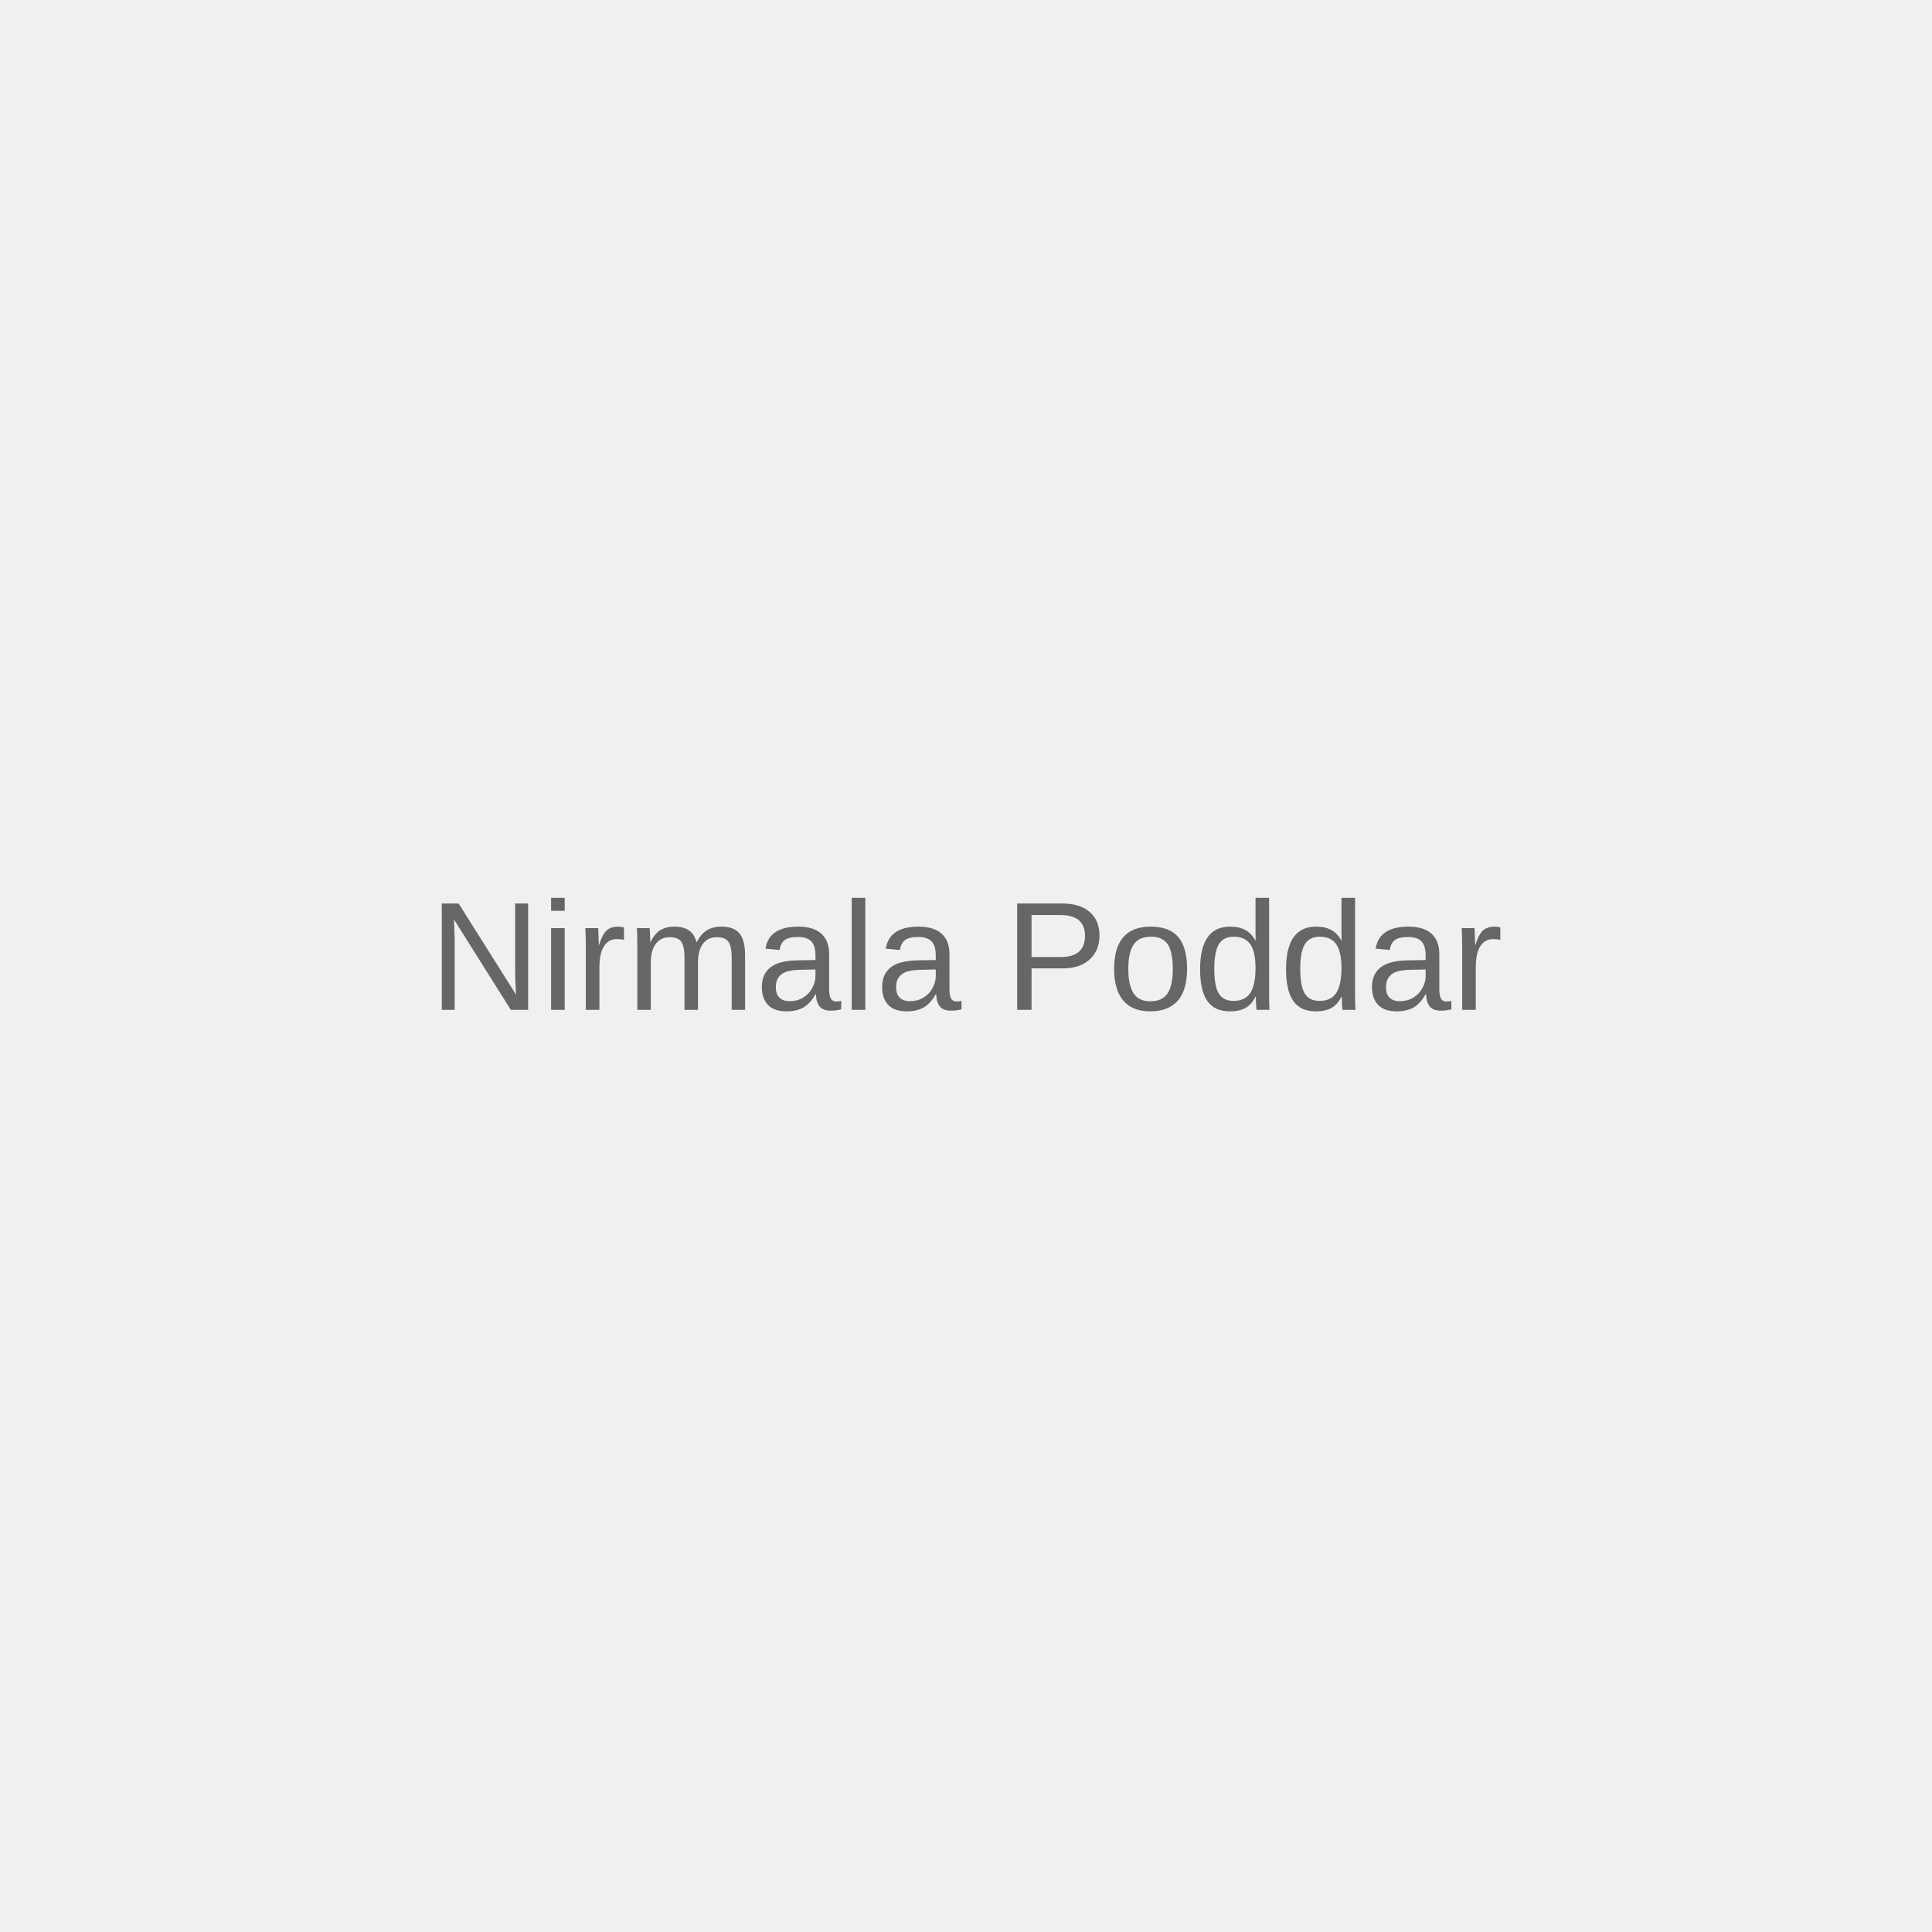
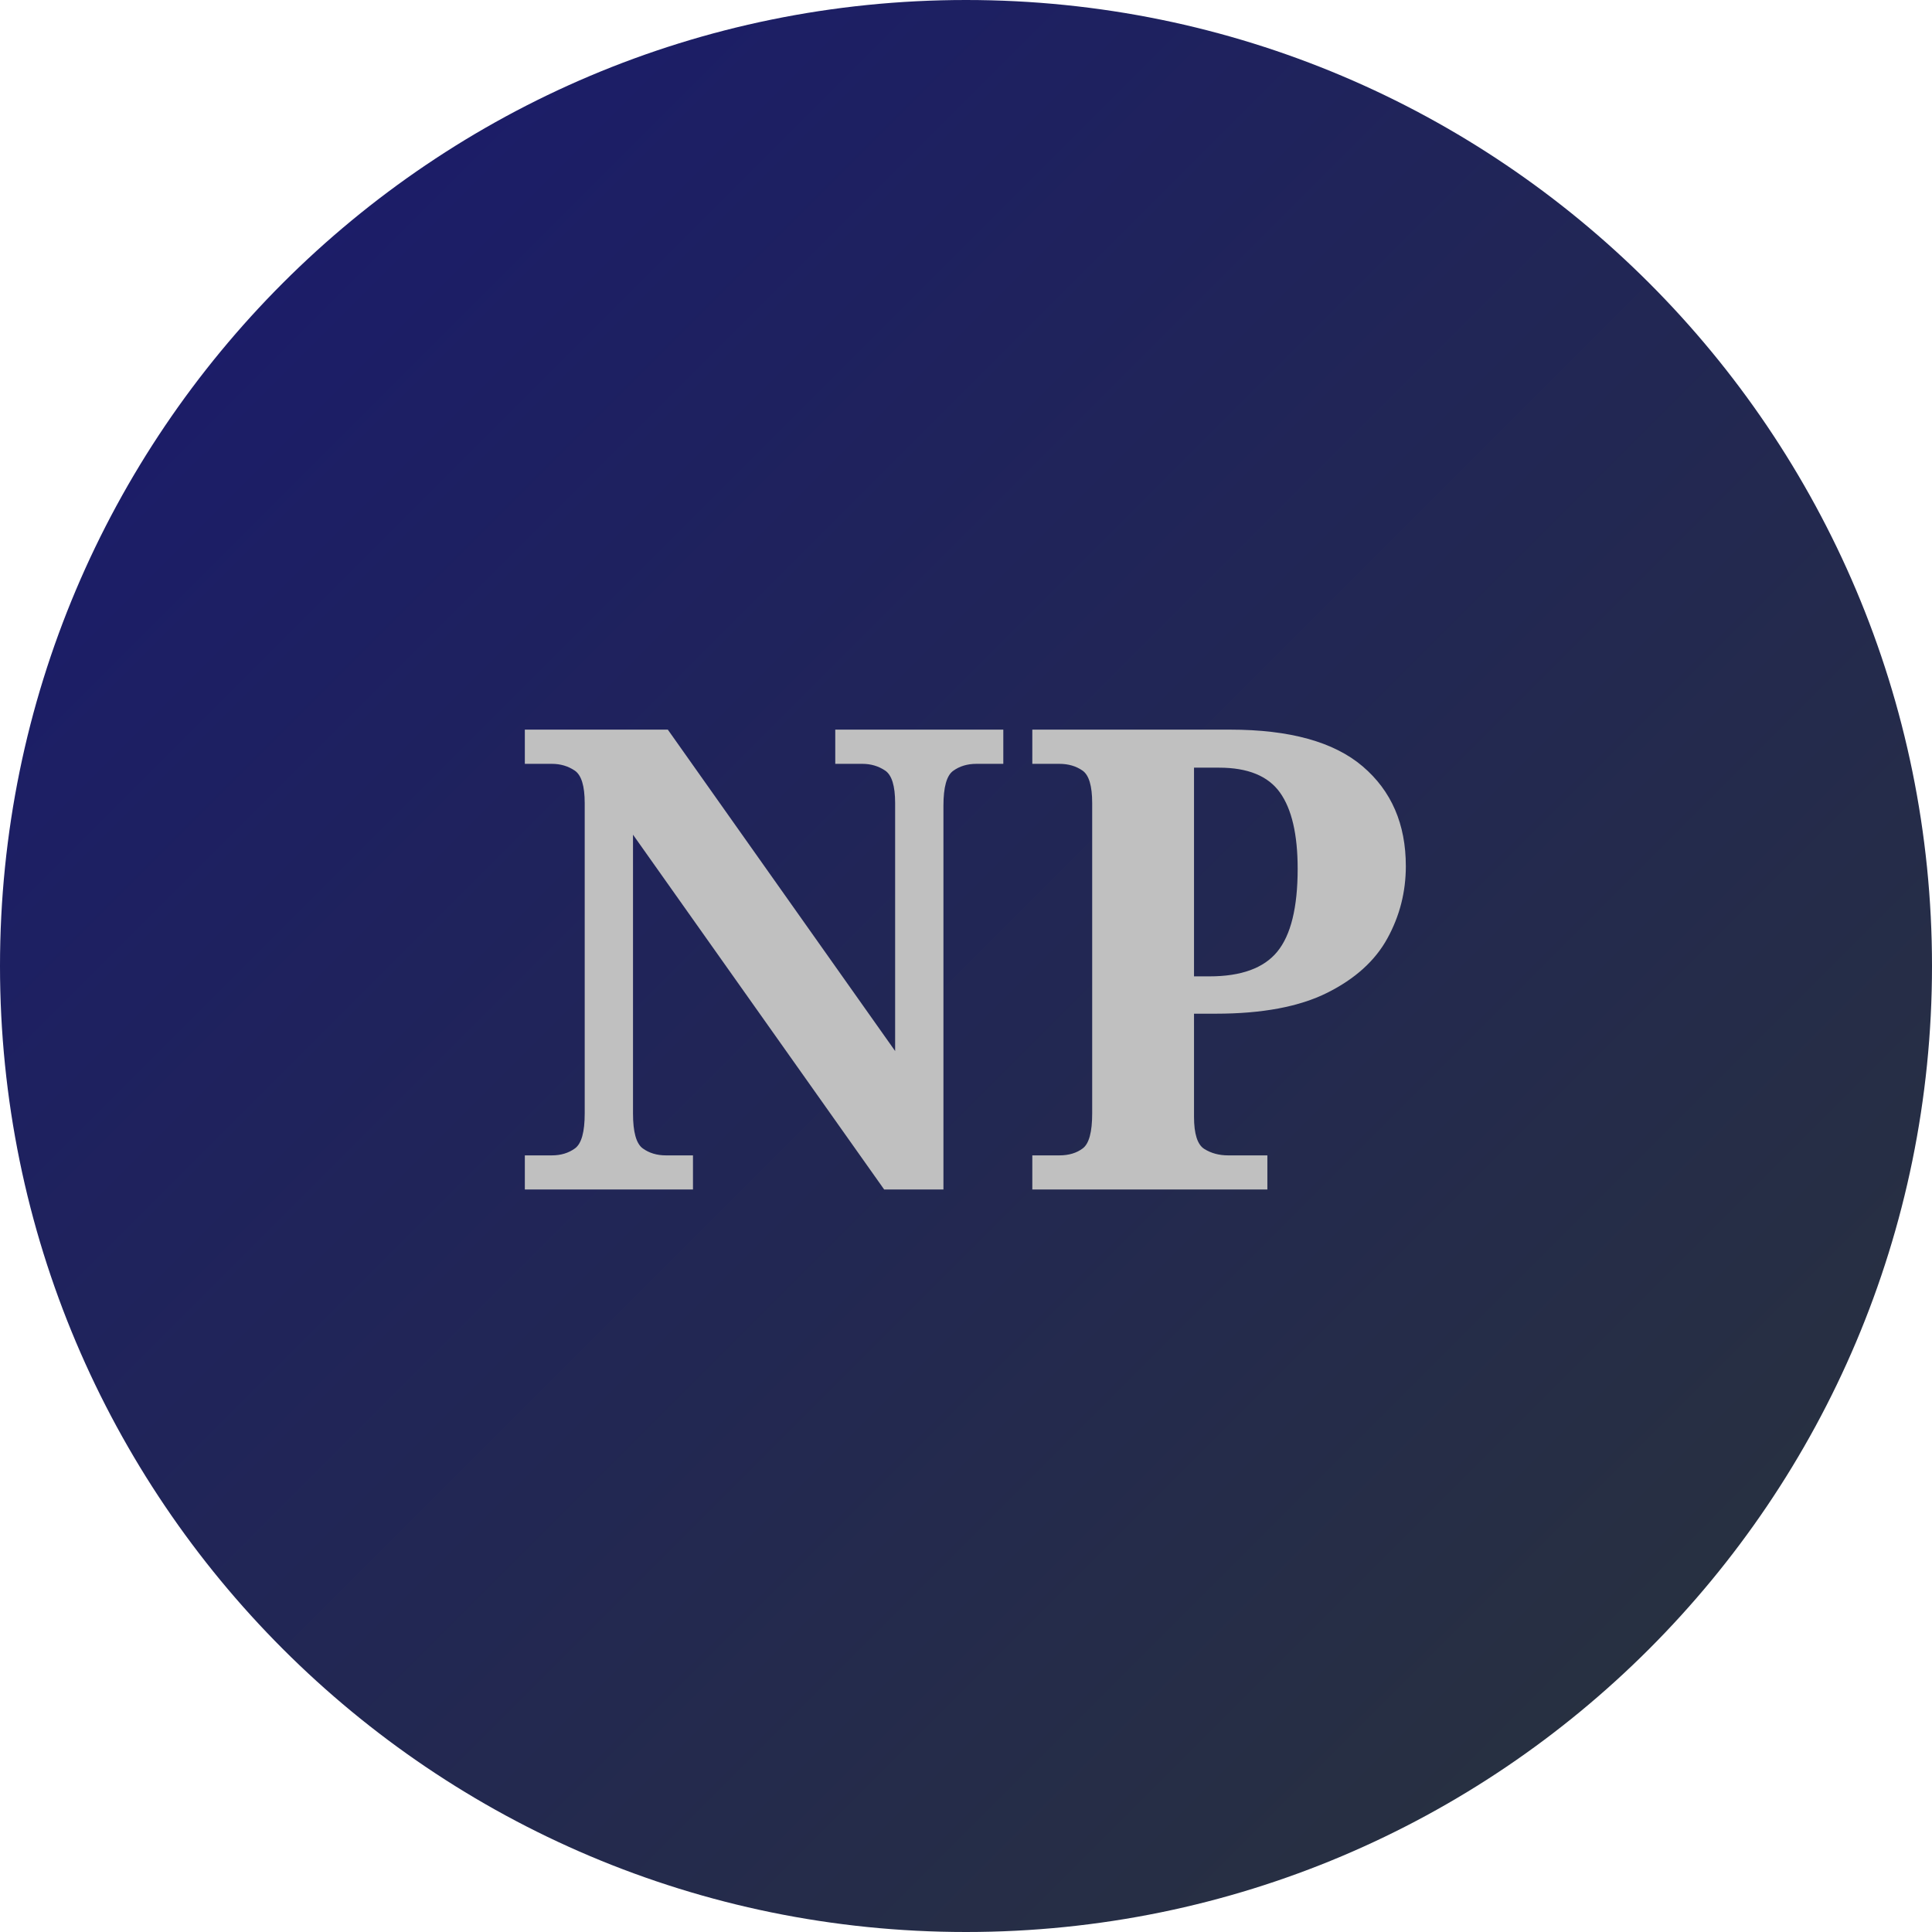
<svg xmlns="http://www.w3.org/2000/svg" width="300" height="300" viewBox="0 0 300 300">
-   <rect width="300" height="300" fill="#f0f0f0" />
-   <text x="50%" y="50%" dominant-baseline="middle" text-anchor="middle" font-family="Arial, sans-serif" font-size="24" fill="#666">Nirmala Poddar</text>
+   <defs>
+     <linearGradient id="grad1" x1="0%" y1="0%" x2="100%" y2="100%">
+       <stop offset="0%" style="stop-color:#191970;stop-opacity:1" />
+       <stop offset="100%" style="stop-color:#2a3439;stop-opacity:1" />
+     </linearGradient>
+   </defs>
+   <rect width="300" height="300" rx="150" ry="150" fill="url(#grad1)" />
+   <text x="50%" y="50%" dominant-baseline="middle" text-anchor="middle" font-family="'Playfair Display', serif" font-weight="bold" font-size="100" fill="#C0C0C0">NP</text>
</svg>
